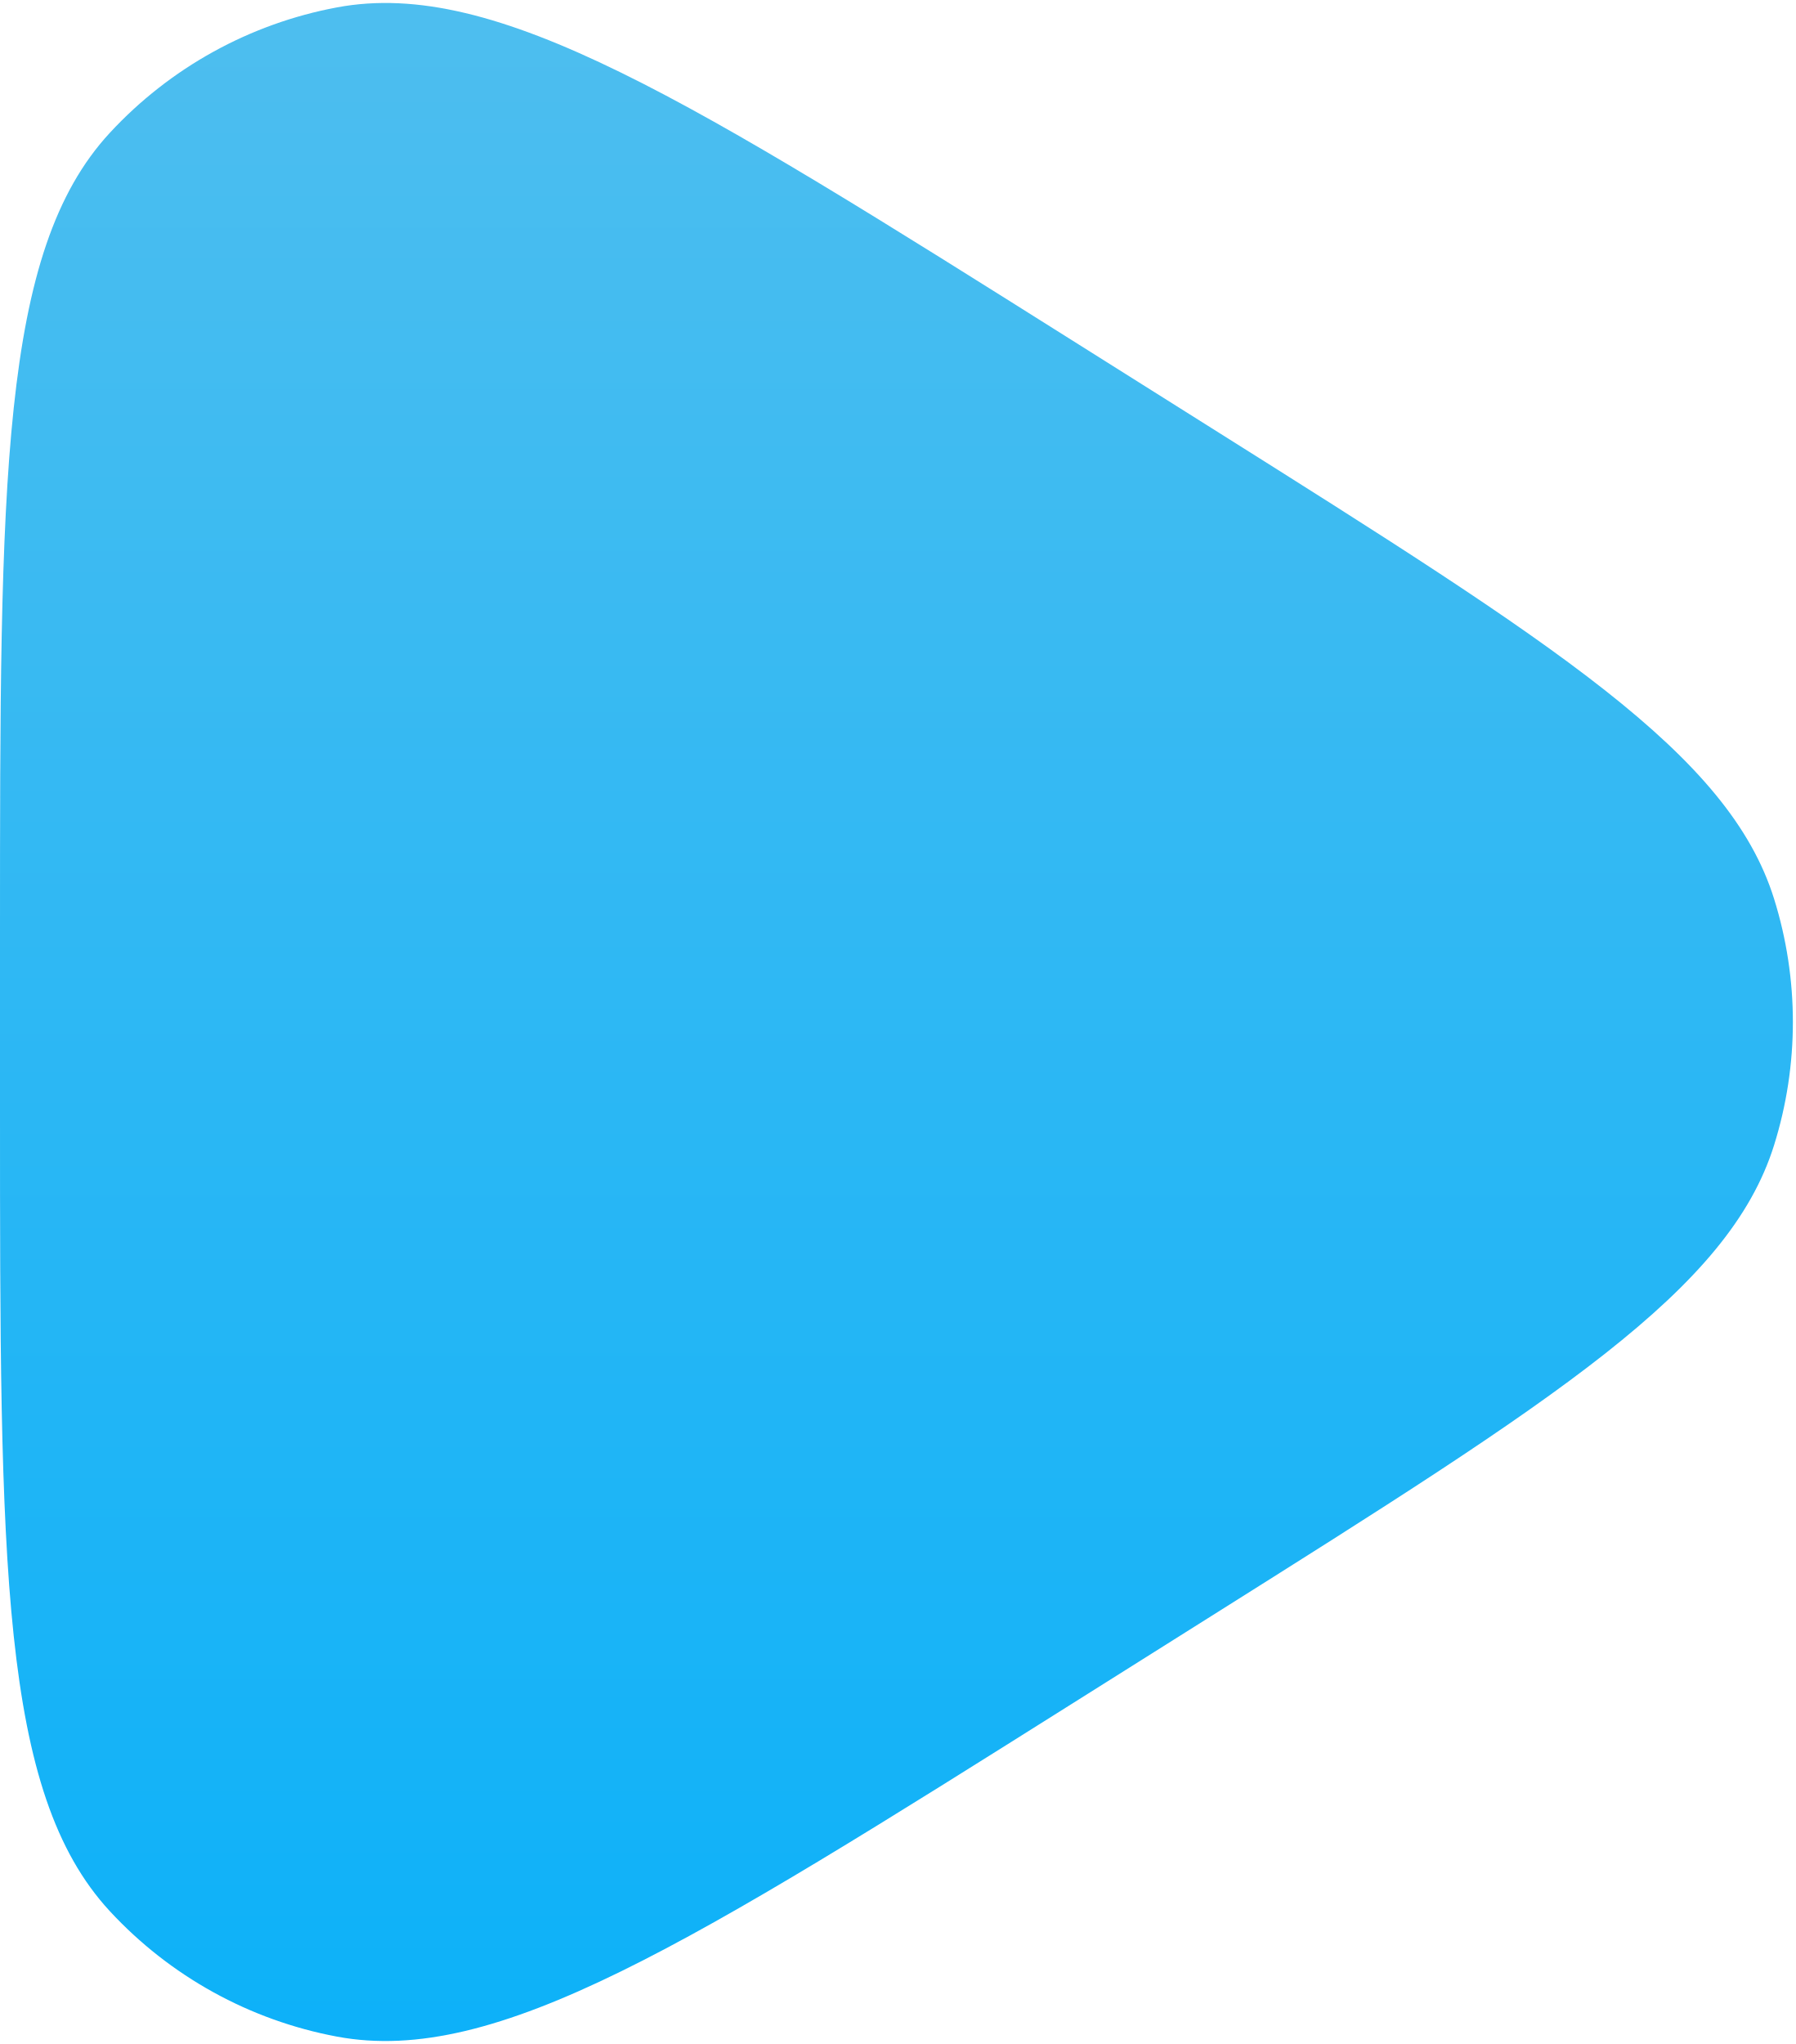
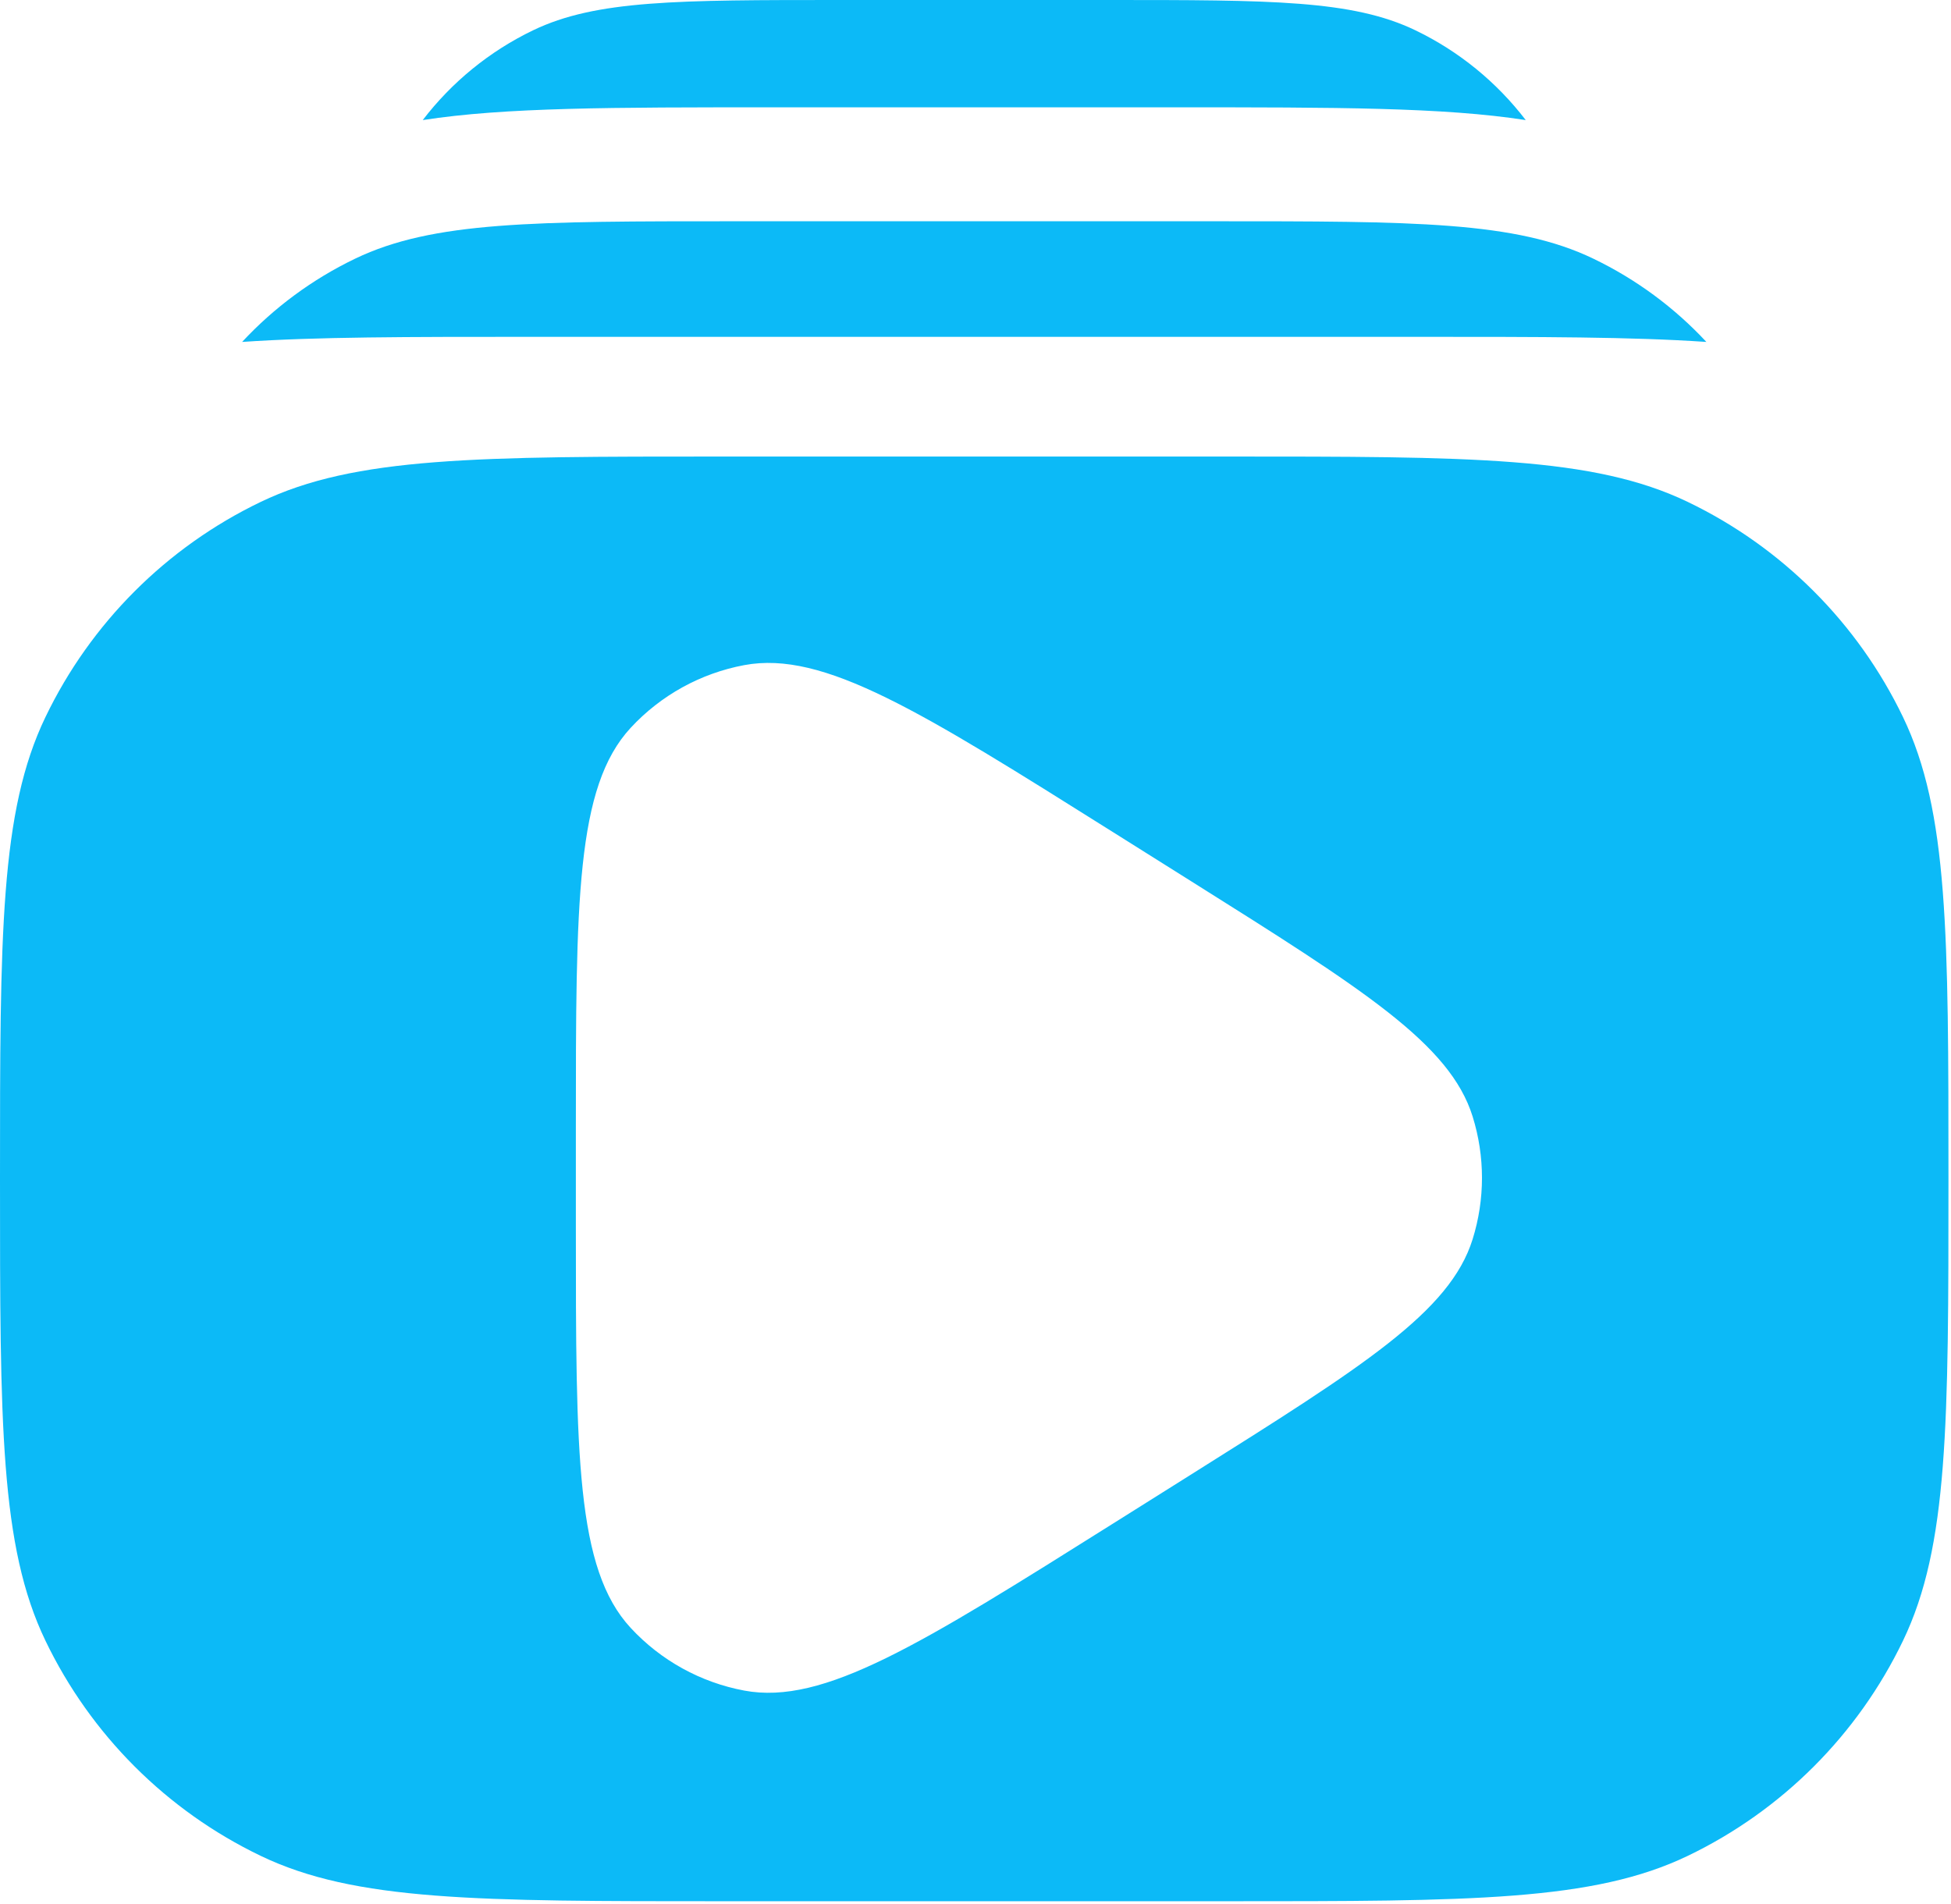
- <svg xmlns="http://www.w3.org/2000/svg" width="435" height="495" viewBox="0 0 435 495" fill="none">
-   <path d="M293.368 103.62C376.93 156.206 418.711 182.499 429.701 217.687C435.765 237.1 435.765 257.9 429.701 277.313C418.711 312.501 376.93 338.794 293.368 391.38L260.545 412.036C166.931 470.948 120.124 500.404 81.637 493.215C60.494 489.265 41.188 478.604 26.584 462.813C-5.85596e-06 434.068 -3.43852e-06 378.764 1.39632e-06 268.156L3.20211e-06 226.844C8.03696e-06 116.236 1.04544e-05 60.931 26.584 32.187C41.188 16.396 60.494 5.735 81.637 1.785C120.124 -5.404 166.931 24.052 260.545 82.964L293.368 103.62Z" fill="url(#paint0_linear_185_2)" fill-opacity="0.95" />
-   <defs>
-     <linearGradient id="paint0_linear_185_2" x1="191" y1="490.5" x2="191" y2="8.5" gradientUnits="userSpaceOnUse">
-       <stop stop-color="#00ADF8" />
-       <stop offset="1" stop-color="#43BAEE" />
-     </linearGradient>
-   </defs>
+ <svg xmlns="http://www.w3.org/2000/svg" width="698" height="681" viewBox="0 0 698 681" fill="none">
+   <path fill-rule="evenodd" clip-rule="evenodd" d="M86.617 122.342C113.13 120.519 146.101 120.519 189.108 120.519H507.977C550.991 120.519 583.966 120.519 610.481 122.343C599.055 110.06 585.365 99.92 570.033 92.546C542.216 79.166 506.167 79.166 434.067 79.166H263.03C190.931 79.166 154.881 79.166 127.064 92.546C111.733 99.92 98.043 110.059 86.617 122.342Z" fill="#0CBAF7" />
+   <path fill-rule="evenodd" clip-rule="evenodd" d="M16.26 256.568C0 290.373 0 334.183 0 421.804C0 509.425 0 553.236 16.26 587.041C32.44 620.681 59.578 647.82 93.219 664C127.024 680.259 170.834 680.259 258.455 680.259H438.635C526.256 680.259 570.067 680.259 603.872 664C637.512 647.82 664.651 620.681 680.831 587.041C697.091 553.236 697.091 509.425 697.091 421.804C697.091 334.183 697.091 290.373 680.831 256.568C664.651 222.927 637.512 195.789 603.872 179.609C570.067 163.349 526.256 163.349 438.635 163.349H258.455C170.834 163.349 127.024 163.349 93.219 179.609C59.578 195.789 32.44 222.927 16.26 256.568ZM526.843 399.444C518.728 373.488 487.872 354.095 426.162 315.311L398.318 297.811C329.225 254.386 294.678 232.674 266.273 237.98C250.669 240.894 236.421 248.757 225.644 260.403C206.025 281.601 206.025 322.379 206.025 403.935V403.935L206.025 438.934C206.025 520.491 206.025 561.269 225.644 582.467C236.421 594.112 250.669 601.975 266.273 604.89C294.678 610.195 329.225 588.483 398.318 545.058L426.162 527.559C487.872 488.774 518.728 469.382 526.843 443.426C531.32 429.106 531.32 413.763 526.843 399.444Z" fill="#0CBAF7" />
+   <path fill-rule="evenodd" clip-rule="evenodd" d="M151.242 42.965C180.54 38.398 219.132 38.398 276.513 38.398H420.573C477.963 38.398 516.558 38.398 545.858 42.967C535.46 29.38 521.955 18.331 506.349 10.824C483.844 0 454.679 0 396.348 0H300.75C242.42 0 213.254 0 190.75 10.824C175.144 18.33 161.64 29.378 151.242 42.965Z" fill="#0CBAF7" />
</svg>
